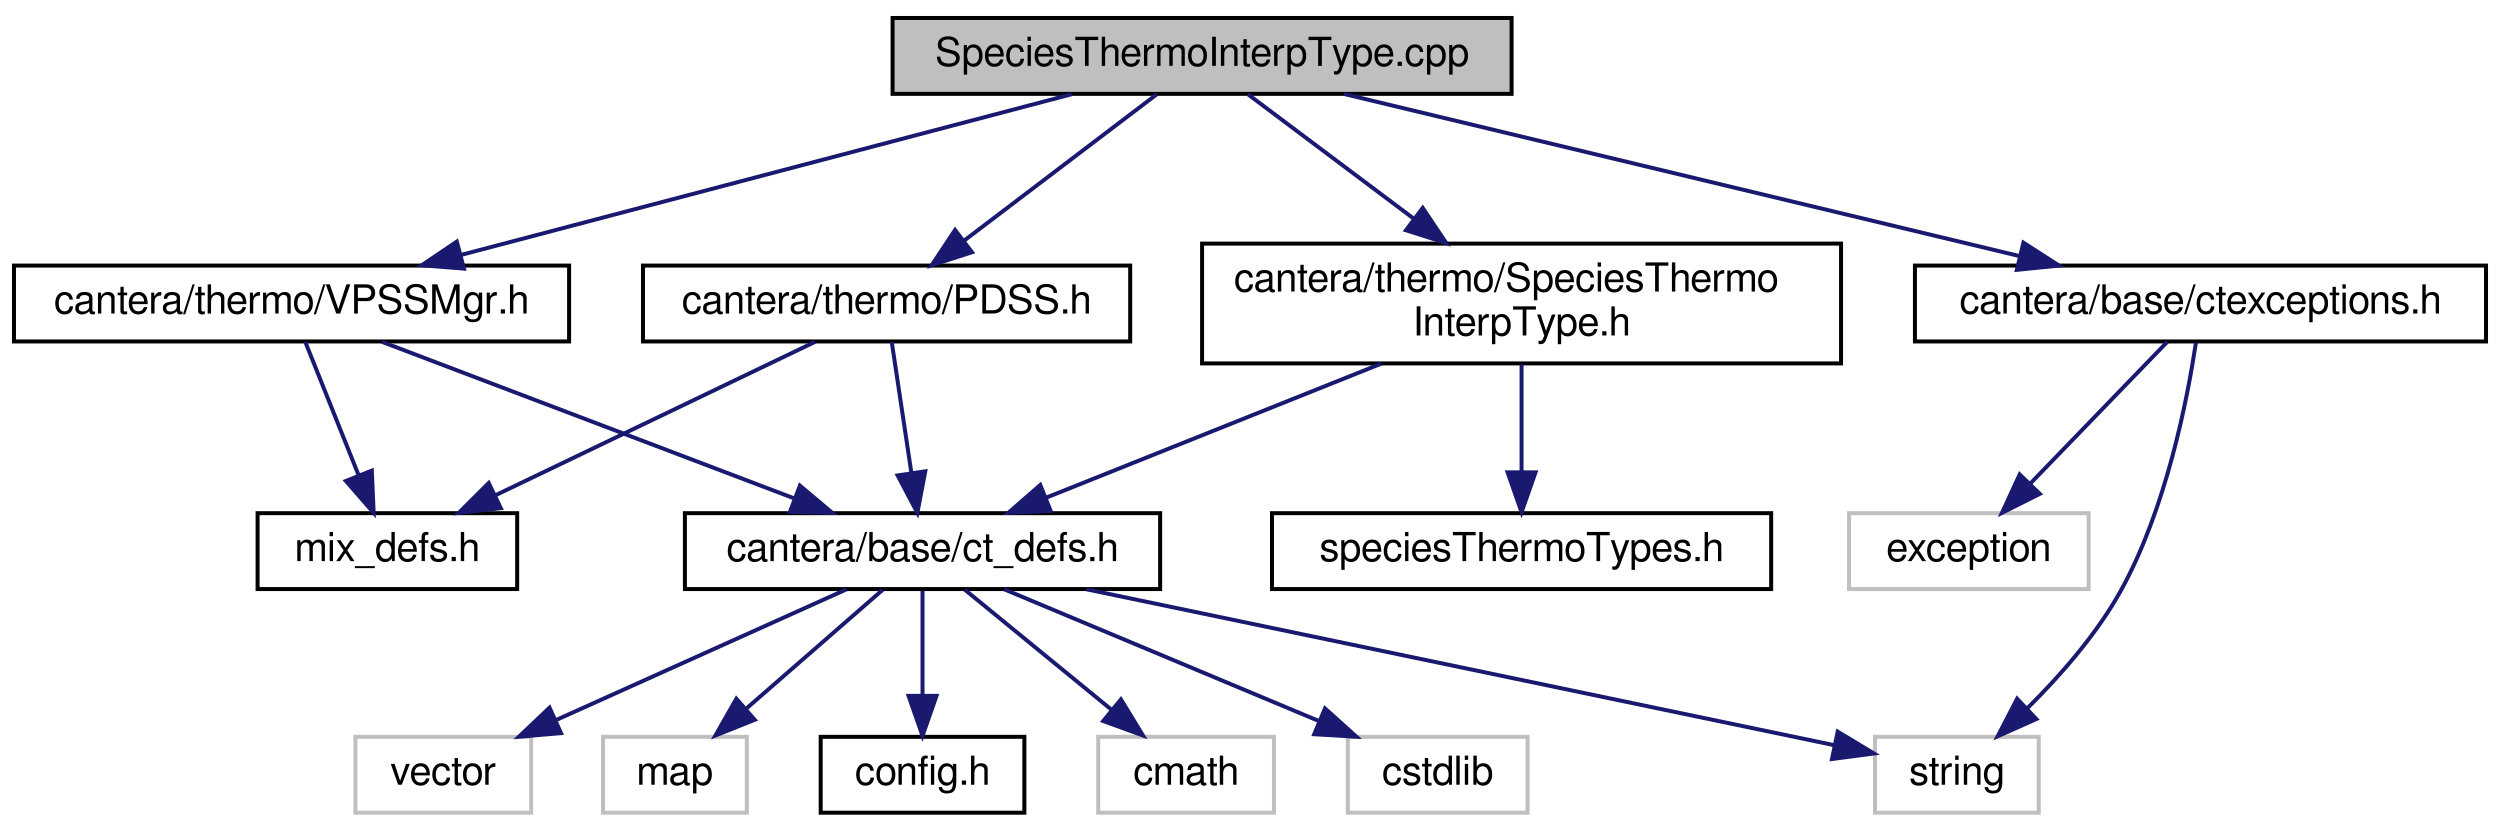
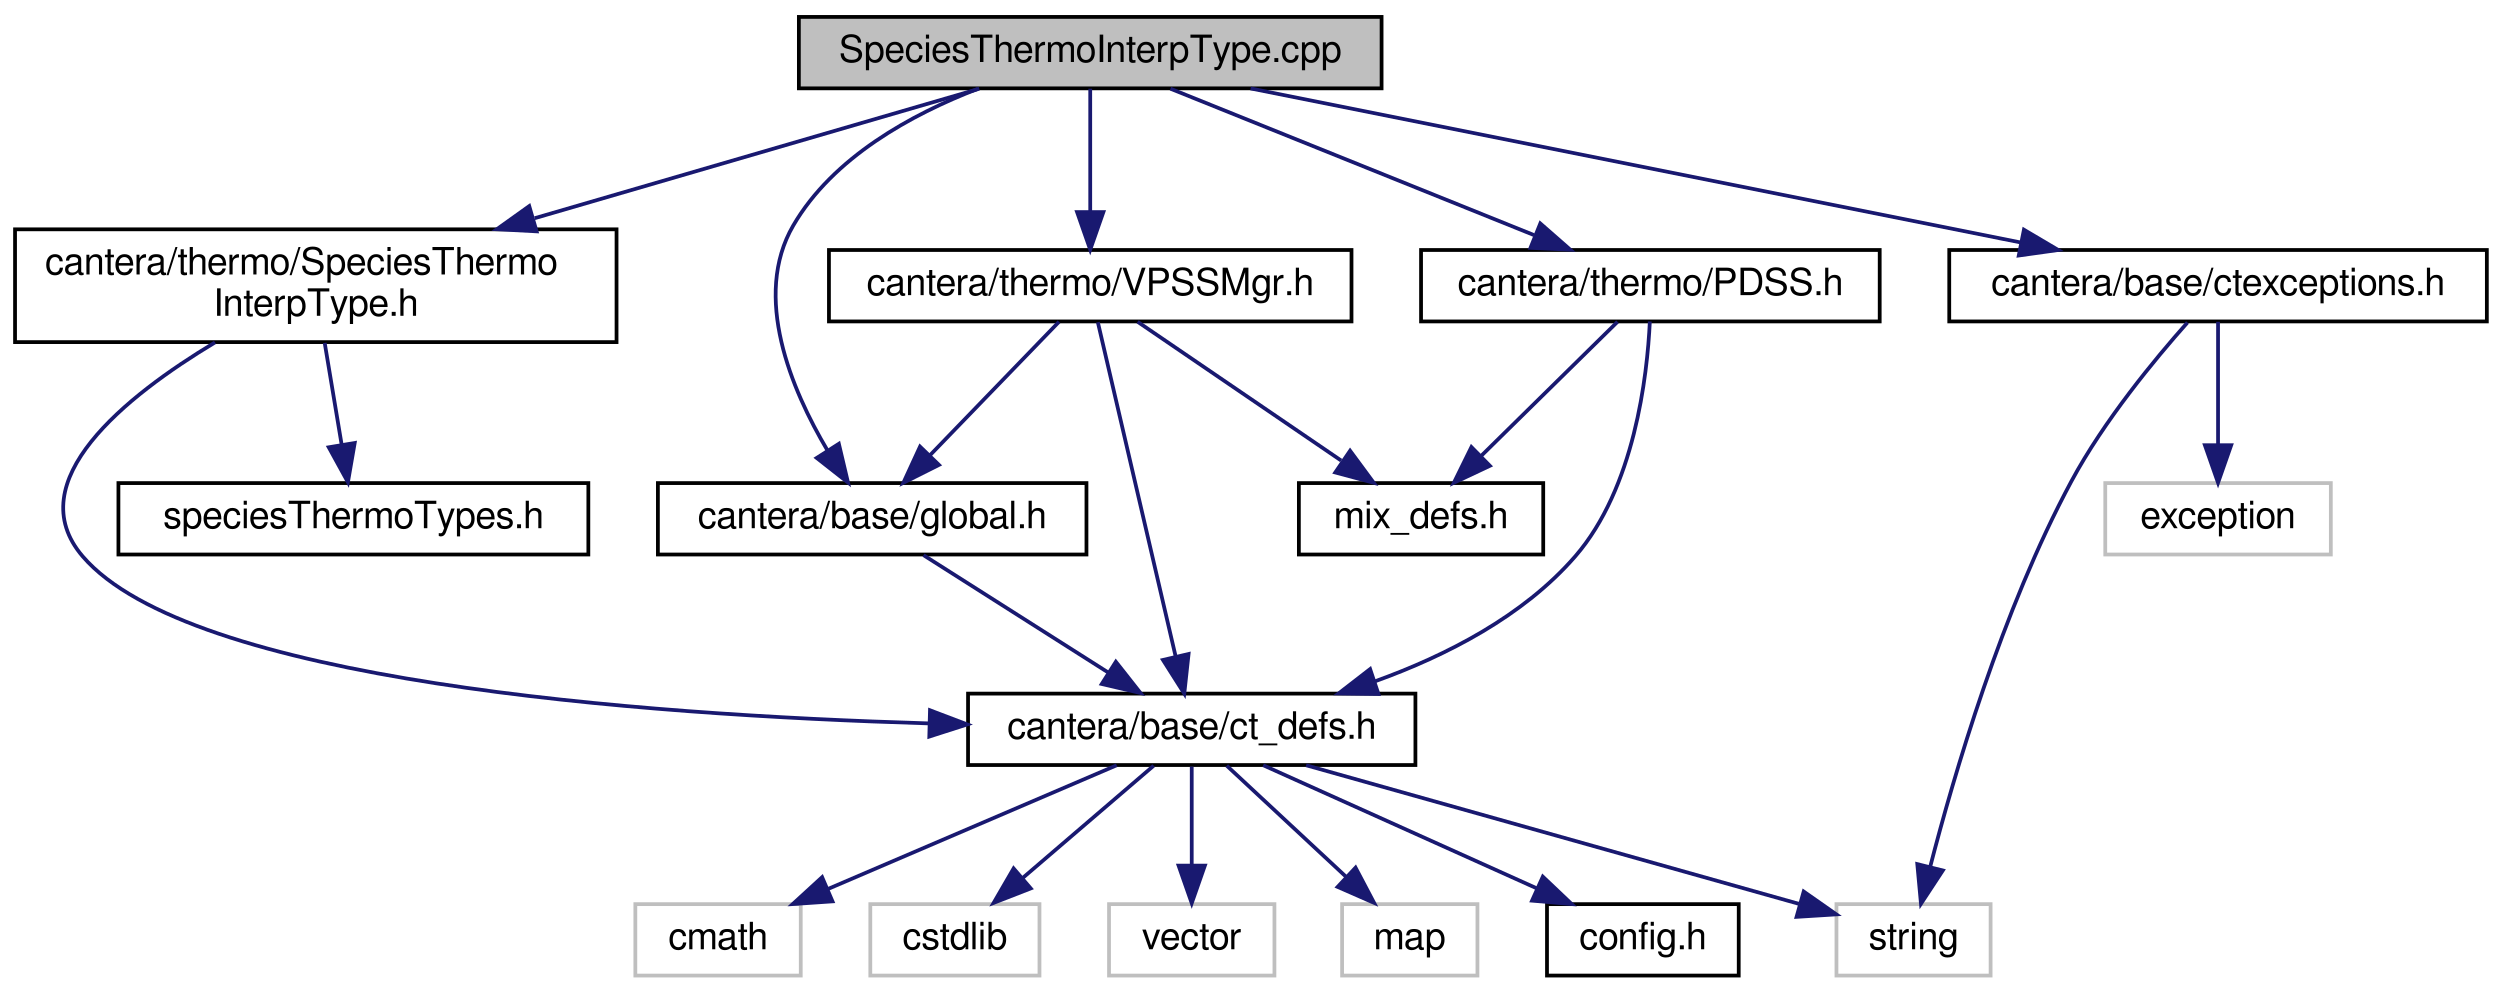
- <svg xmlns="http://www.w3.org/2000/svg" xmlns:xlink="http://www.w3.org/1999/xlink" width="626pt" height="208pt" viewBox="0.00 0.00 626.00 208.00">
-   <g id="graph1" class="graph" transform="scale(1 1) rotate(0) translate(4 204)">
-     <polygon fill="white" stroke="white" points="-4,5 -4,-204 623,-204 623,5 -4,5" />
+ <svg xmlns="http://www.w3.org/2000/svg" xmlns:xlink="http://www.w3.org/1999/xlink" width="665pt" height="264pt" viewBox="0.00 0.00 665.00 264.00">
+   <g id="graph1" class="graph" transform="scale(1 1) rotate(0) translate(4 260)">
+     <polygon fill="white" stroke="white" points="-4,5 -4,-260 662,-260 662,5 -4,5" />
    <g id="node1" class="node">
-       <polygon fill="#bfbfbf" stroke="black" points="219.5,-180.5 219.5,-199.5 374.5,-199.5 374.5,-180.5 219.5,-180.5" />
-       <text text-anchor="middle" x="297" y="-187.5" font-family="FreeSans" font-size="10.00">SpeciesThermoInterpType.cpp</text>
+       <polygon fill="#bfbfbf" stroke="black" points="208.5,-236.5 208.5,-255.5 363.5,-255.5 363.5,-236.5 208.5,-236.5" />
+       <text text-anchor="middle" x="286" y="-243.5" font-family="FreeSans" font-size="10.00">SpeciesThermoInterpType.cpp</text>
    </g>
    <g id="node3" class="node">
      <a xlink:href="SpeciesThermoInterpType_8h.html" target="_top" xlink:title="Pure Virtual Base class for individual species reference state thermodynamic managers and text for th...">
-         <polygon fill="white" stroke="black" points="297,-113 297,-143 457,-143 457,-113 297,-113" />
-         <text text-anchor="start" x="305" y="-131" font-family="FreeSans" font-size="10.00">cantera/thermo/SpeciesThermo</text>
-         <text text-anchor="middle" x="377" y="-120" font-family="FreeSans" font-size="10.00">InterpType.h</text>
+         <polygon fill="white" stroke="black" points="0,-169 0,-199 160,-199 160,-169 0,-169" />
+         <text text-anchor="start" x="8" y="-187" font-family="FreeSans" font-size="10.00">cantera/thermo/SpeciesThermo</text>
+         <text text-anchor="middle" x="80" y="-176" font-family="FreeSans" font-size="10.00">InterpType.h</text>
      </a>
    </g>
    <g id="edge2" class="edge">
-       <path fill="none" stroke="midnightblue" d="M308.462,-180.403C319.297,-172.277 335.961,-159.779 350.144,-149.142" />
-       <polygon fill="midnightblue" stroke="midnightblue" points="352.246,-151.941 358.146,-143.141 348.046,-146.341 352.246,-151.941" />
+       <path fill="none" stroke="midnightblue" d="M256.485,-236.403C225.745,-227.45 176.785,-213.19 138.222,-201.958" />
+       <polygon fill="midnightblue" stroke="midnightblue" points="138.733,-198.461 128.154,-199.025 136.776,-205.182 138.733,-198.461" />
    </g>
    <g id="node21" class="node">
      <a xlink:href="VPSSMgr_8h.html" target="_top" xlink:title="Declaration file for a virtual base class that manages the calculation of standard state properties f...">
-         <polygon fill="white" stroke="black" points="-0.5,-118.5 -0.5,-137.5 138.5,-137.5 138.5,-118.5 -0.5,-118.5" />
-         <text text-anchor="middle" x="69" y="-125.5" font-family="FreeSans" font-size="10.00">cantera/thermo/VPSSMgr.h</text>
+         <polygon fill="white" stroke="black" points="216.5,-174.5 216.5,-193.5 355.5,-193.5 355.5,-174.5 216.5,-174.5" />
+         <text text-anchor="middle" x="286" y="-181.5" font-family="FreeSans" font-size="10.00">cantera/thermo/VPSSMgr.h</text>
      </a>
    </g>
    <g id="edge20" class="edge">
-       <path fill="none" stroke="midnightblue" d="M264.333,-180.403C224.123,-169.822 155.742,-151.827 111.485,-140.18" />
-       <polygon fill="midnightblue" stroke="midnightblue" points="112.168,-136.741 101.606,-137.581 110.386,-143.51 112.168,-136.741" />
+       <path fill="none" stroke="midnightblue" d="M286,-236.403C286,-227.938 286,-214.728 286,-203.82" />
+       <polygon fill="midnightblue" stroke="midnightblue" points="289.5,-203.581 286,-193.581 282.5,-203.581 289.5,-203.581" />
    </g>
    <g id="node26" class="node">
-       <a xlink:href="PDSS_8h.html" target="_top" xlink:title="Declarations for the virtual base class PDSS (pressure dependent standard state) which handles calcul...">
-         <polygon fill="white" stroke="black" points="157,-118.5 157,-137.5 279,-137.5 279,-118.5 157,-118.5" />
-         <text text-anchor="middle" x="218" y="-125.5" font-family="FreeSans" font-size="10.00">cantera/thermo/PDSS.h</text>
+       <a xlink:href="global_8h.html" target="_top" xlink:title="This file contains definitions for utility functions and text for modules, inputfiles, logs, textlogs, HTML_logs (see Input File Handling, Diagnostic Output, Writing messages to the screen and Writing HTML Logfiles). ">
+         <polygon fill="white" stroke="black" points="171,-112.5 171,-131.5 285,-131.5 285,-112.5 171,-112.5" />
+         <text text-anchor="middle" x="228" y="-119.5" font-family="FreeSans" font-size="10.00">cantera/base/global.h</text>
      </a>
    </g>
-     <g id="edge26" class="edge">
-       <path fill="none" stroke="midnightblue" d="M285.681,-180.403C273.127,-170.869 252.649,-155.315 237.501,-143.811" />
-       <polygon fill="midnightblue" stroke="midnightblue" points="239.378,-140.842 229.298,-137.581 235.144,-146.416 239.378,-140.842" />
+     <g id="edge42" class="edge">
+       <path fill="none" stroke="midnightblue" d="M256.119,-236.387C238.46,-229.587 217.549,-218.15 207,-200 196.057,-181.173 206.464,-156.443 216.131,-140.153" />
+       <polygon fill="midnightblue" stroke="midnightblue" points="219.133,-141.956 221.571,-131.645 213.236,-138.185 219.133,-141.956" />
    </g>
-     <g id="node30" class="node">
-       <a xlink:href="ctexceptions_8h.html" target="_top" xlink:title="Definitions for the classes that are thrown when Cantera experiences an error condition (also contain...">
-         <polygon fill="white" stroke="black" points="475.5,-118.5 475.5,-137.5 618.5,-137.5 618.5,-118.5 475.5,-118.5" />
-         <text text-anchor="middle" x="547" y="-125.5" font-family="FreeSans" font-size="10.00">cantera/base/ctexceptions.h</text>
+     <g id="node29" class="node">
+       <a xlink:href="PDSS_8h.html" target="_top" xlink:title="Declarations for the virtual base class PDSS (pressure dependent standard state) which handles calcul...">
+         <polygon fill="white" stroke="black" points="374,-174.5 374,-193.5 496,-193.5 496,-174.5 374,-174.5" />
+         <text text-anchor="middle" x="435" y="-181.5" font-family="FreeSans" font-size="10.00">cantera/thermo/PDSS.h</text>
      </a>
    </g>
-     <g id="edge32" class="edge">
-       <path fill="none" stroke="midnightblue" d="M332.553,-180.467C376.98,-169.805 453.062,-151.545 501.642,-139.886" />
-       <polygon fill="midnightblue" stroke="midnightblue" points="502.662,-143.241 511.569,-137.503 501.029,-136.434 502.662,-143.241" />
+     <g id="edge30" class="edge">
+       <path fill="none" stroke="midnightblue" d="M307.348,-236.403C332.686,-226.2 375.138,-209.105 404.071,-197.454" />
+       <polygon fill="midnightblue" stroke="midnightblue" points="405.723,-200.563 413.692,-193.581 403.108,-194.069 405.723,-200.563" />
+     </g>
+     <g id="node33" class="node">
+       <a xlink:href="ctexceptions_8h.html" target="_top" xlink:title="Definitions for the classes that are thrown when Cantera experiences an error condition (also contain...">
+         <polygon fill="white" stroke="black" points="514.5,-174.5 514.5,-193.5 657.5,-193.5 657.5,-174.5 514.5,-174.5" />
+         <text text-anchor="middle" x="586" y="-181.5" font-family="FreeSans" font-size="10.00">cantera/base/ctexceptions.h</text>
+       </a>
+     </g>
+     <g id="edge36" class="edge">
+       <path fill="none" stroke="midnightblue" d="M328.664,-236.467C382.533,-225.693 475.188,-207.162 533.388,-195.522" />
+       <polygon fill="midnightblue" stroke="midnightblue" points="534.364,-198.897 543.483,-193.503 532.991,-192.033 534.364,-198.897" />
    </g>
    <g id="node5" class="node">
      <a xlink:href="ct__defs_8h.html" target="_top" xlink:title="This file contains definitions of terms that are used in internal routines and are unlikely to need m...">
-         <polygon fill="white" stroke="black" points="167.5,-56.5 167.5,-75.5 286.5,-75.5 286.5,-56.5 167.5,-56.5" />
-         <text text-anchor="middle" x="227" y="-63.5" font-family="FreeSans" font-size="10.00">cantera/base/ct_defs.h</text>
+         <polygon fill="white" stroke="black" points="253.5,-56.5 253.5,-75.5 372.5,-75.5 372.5,-56.5 253.5,-56.5" />
+         <text text-anchor="middle" x="313" y="-63.5" font-family="FreeSans" font-size="10.00">cantera/base/ct_defs.h</text>
      </a>
    </g>
    <g id="edge4" class="edge">
-       <path fill="none" stroke="midnightblue" d="M341.832,-112.933C316.412,-102.765 282.392,-89.157 257.991,-79.396" />
-       <polygon fill="midnightblue" stroke="midnightblue" points="259.085,-76.064 248.5,-75.6 256.485,-82.564 259.085,-76.064" />
+       <path fill="none" stroke="midnightblue" d="M53.185,-168.914C29.423,-154.63 0.939,-131.861 18,-112 46.431,-78.903 165.158,-69.878 243.05,-67.576" />
+       <polygon fill="midnightblue" stroke="midnightblue" points="243.379,-71.069 253.283,-67.305 243.194,-64.071 243.379,-71.069" />
    </g>
    <g id="node19" class="node">
      <a xlink:href="speciesThermoTypes_8h.html" target="_top" xlink:title="Contains const definitions for types of species reference-state thermodynamics managers (see Species ...">
-         <polygon fill="white" stroke="black" points="314.5,-56.5 314.5,-75.5 439.5,-75.5 439.5,-56.5 314.5,-56.5" />
-         <text text-anchor="middle" x="377" y="-63.5" font-family="FreeSans" font-size="10.00">speciesThermoTypes.h</text>
+         <polygon fill="white" stroke="black" points="27.5,-112.5 27.5,-131.5 152.5,-131.5 152.5,-112.5 27.5,-112.5" />
+         <text text-anchor="middle" x="90" y="-119.5" font-family="FreeSans" font-size="10.00">speciesThermoTypes.h</text>
      </a>
    </g>
    <g id="edge18" class="edge">
-       <path fill="none" stroke="midnightblue" d="M377,-112.781C377,-104.781 377,-94.689 377,-86.017" />
-       <polygon fill="midnightblue" stroke="midnightblue" points="380.5,-85.731 377,-75.731 373.5,-85.731 380.5,-85.731" />
+       <path fill="none" stroke="midnightblue" d="M82.37,-168.781C83.718,-160.691 85.423,-150.462 86.879,-141.725" />
+       <polygon fill="midnightblue" stroke="midnightblue" points="90.353,-142.17 88.545,-131.731 83.448,-141.019 90.353,-142.17" />
    </g>
    <g id="node7" class="node">
      <a xlink:href="config_8h_source.html" target="_top" xlink:title="config.h">
-         <polygon fill="white" stroke="black" points="201.5,-0.5 201.5,-19.5 252.5,-19.5 252.5,-0.5 201.5,-0.5" />
-         <text text-anchor="middle" x="227" y="-7.5" font-family="FreeSans" font-size="10.00">config.h</text>
+         <polygon fill="white" stroke="black" points="407.5,-0.5 407.5,-19.5 458.5,-19.5 458.5,-0.5 407.5,-0.5" />
+         <text text-anchor="middle" x="433" y="-7.5" font-family="FreeSans" font-size="10.00">config.h</text>
      </a>
    </g>
    <g id="edge6" class="edge">
-       <path fill="none" stroke="midnightblue" d="M227,-56.083C227,-49.006 227,-38.861 227,-29.986" />
-       <polygon fill="midnightblue" stroke="midnightblue" points="230.5,-29.751 227,-19.751 223.5,-29.751 230.5,-29.751" />
+       <path fill="none" stroke="midnightblue" d="M332.014,-56.444C351.588,-47.636 382.308,-33.812 404.729,-23.722" />
+       <polygon fill="midnightblue" stroke="midnightblue" points="406.392,-26.812 414.075,-19.516 403.519,-20.428 406.392,-26.812" />
    </g>
    <g id="node9" class="node">
-       <polygon fill="white" stroke="#bfbfbf" points="271,-0.5 271,-19.5 315,-19.5 315,-0.5 271,-0.5" />
-       <text text-anchor="middle" x="293" y="-7.5" font-family="FreeSans" font-size="10.00">cmath</text>
+       <polygon fill="white" stroke="#bfbfbf" points="165,-0.5 165,-19.5 209,-19.5 209,-0.5 165,-0.5" />
+       <text text-anchor="middle" x="187" y="-7.5" font-family="FreeSans" font-size="10.00">cmath</text>
    </g>
    <g id="edge8" class="edge">
-       <path fill="none" stroke="midnightblue" d="M237.604,-56.324C247.456,-48.263 262.351,-36.077 274.215,-26.369" />
-       <polygon fill="midnightblue" stroke="midnightblue" points="276.68,-28.875 282.203,-19.834 272.247,-23.457 276.68,-28.875" />
+       <path fill="none" stroke="midnightblue" d="M293.035,-56.444C272.391,-47.596 239.937,-33.688 216.368,-23.587" />
+       <polygon fill="midnightblue" stroke="midnightblue" points="217.442,-20.239 206.872,-19.516 214.684,-26.673 217.442,-20.239" />
    </g>
    <g id="node11" class="node">
-       <polygon fill="white" stroke="#bfbfbf" points="333.5,-0.5 333.5,-19.5 378.5,-19.5 378.5,-0.5 333.5,-0.5" />
-       <text text-anchor="middle" x="356" y="-7.5" font-family="FreeSans" font-size="10.00">cstdlib</text>
+       <polygon fill="white" stroke="#bfbfbf" points="227.5,-0.5 227.5,-19.5 272.5,-19.5 272.5,-0.5 227.5,-0.5" />
+       <text text-anchor="middle" x="250" y="-7.5" font-family="FreeSans" font-size="10.00">cstdlib</text>
    </g>
    <g id="edge10" class="edge">
-       <path fill="none" stroke="midnightblue" d="M247.44,-56.444C268.67,-47.557 302.099,-33.563 326.255,-23.451" />
-       <polygon fill="midnightblue" stroke="midnightblue" points="327.782,-26.606 335.655,-19.516 325.079,-20.149 327.782,-26.606" />
+       <path fill="none" stroke="midnightblue" d="M302.878,-56.324C293.474,-48.263 279.256,-36.077 267.931,-26.369" />
+       <polygon fill="midnightblue" stroke="midnightblue" points="270.177,-23.684 260.306,-19.834 265.621,-28.999 270.177,-23.684" />
    </g>
    <g id="node13" class="node">
-       <polygon fill="white" stroke="#bfbfbf" points="85,-0.5 85,-19.5 129,-19.5 129,-0.5 85,-0.5" />
-       <text text-anchor="middle" x="107" y="-7.5" font-family="FreeSans" font-size="10.00">vector</text>
+       <polygon fill="white" stroke="#bfbfbf" points="291,-0.5 291,-19.5 335,-19.5 335,-0.5 291,-0.5" />
+       <text text-anchor="middle" x="313" y="-7.5" font-family="FreeSans" font-size="10.00">vector</text>
    </g>
    <g id="edge12" class="edge">
-       <path fill="none" stroke="midnightblue" d="M207.986,-56.444C188.412,-47.636 157.692,-33.812 135.271,-23.722" />
-       <polygon fill="midnightblue" stroke="midnightblue" points="136.481,-20.428 125.925,-19.516 133.608,-26.812 136.481,-20.428" />
+       <path fill="none" stroke="midnightblue" d="M313,-56.083C313,-49.006 313,-38.861 313,-29.986" />
+       <polygon fill="midnightblue" stroke="midnightblue" points="316.5,-29.751 313,-19.751 309.5,-29.751 316.5,-29.751" />
    </g>
    <g id="node15" class="node">
-       <polygon fill="white" stroke="#bfbfbf" points="147,-0.5 147,-19.5 183,-19.5 183,-0.5 147,-0.5" />
-       <text text-anchor="middle" x="165" y="-7.5" font-family="FreeSans" font-size="10.00">map</text>
+       <polygon fill="white" stroke="#bfbfbf" points="353,-0.5 353,-19.5 389,-19.5 389,-0.5 353,-0.5" />
+       <text text-anchor="middle" x="371" y="-7.5" font-family="FreeSans" font-size="10.00">map</text>
    </g>
    <g id="edge14" class="edge">
-       <path fill="none" stroke="midnightblue" d="M217.039,-56.324C207.873,-48.341 194.063,-36.313 182.972,-26.653" />
-       <polygon fill="midnightblue" stroke="midnightblue" points="184.982,-23.762 175.143,-19.834 180.385,-29.041 184.982,-23.762" />
+       <path fill="none" stroke="midnightblue" d="M322.319,-56.324C330.893,-48.341 343.812,-36.313 354.188,-26.653" />
+       <polygon fill="midnightblue" stroke="midnightblue" points="356.578,-29.21 361.512,-19.834 351.808,-24.087 356.578,-29.21" />
    </g>
    <g id="node17" class="node">
-       <polygon fill="white" stroke="#bfbfbf" points="465.5,-0.5 465.5,-19.5 506.5,-19.5 506.5,-0.5 465.5,-0.5" />
-       <text text-anchor="middle" x="486" y="-7.5" font-family="FreeSans" font-size="10.00">string</text>
+       <polygon fill="white" stroke="#bfbfbf" points="484.5,-0.5 484.5,-19.5 525.5,-19.5 525.5,-0.5 484.5,-0.5" />
+       <text text-anchor="middle" x="505" y="-7.5" font-family="FreeSans" font-size="10.00">string</text>
    </g>
    <g id="edge16" class="edge">
-       <path fill="none" stroke="midnightblue" d="M268.039,-56.444C320.155,-45.578 408.884,-27.078 455.432,-17.373" />
-       <polygon fill="midnightblue" stroke="midnightblue" points="456.16,-20.797 465.235,-15.329 454.731,-13.944 456.16,-20.797" />
+       <path fill="none" stroke="midnightblue" d="M343.423,-56.444C379.32,-46.347 438.651,-29.661 474.557,-19.562" />
+       <polygon fill="midnightblue" stroke="midnightblue" points="475.782,-22.854 484.46,-16.777 473.886,-16.115 475.782,-22.854" />
    </g>
    <g id="edge22" class="edge">
-       <path fill="none" stroke="midnightblue" d="M91.638,-118.403C118.74,-108.111 164.31,-90.806 195.004,-79.15" />
-       <polygon fill="midnightblue" stroke="midnightblue" points="196.298,-82.403 204.404,-75.581 193.813,-75.859 196.298,-82.403" />
+       <path fill="none" stroke="midnightblue" d="M288.029,-174.281C292.409,-155.463 302.829,-110.697 308.731,-85.34" />
+       <polygon fill="midnightblue" stroke="midnightblue" points="312.162,-86.038 311.02,-75.505 305.344,-84.451 312.162,-86.038" />
    </g>
    <g id="node24" class="node">
      <a xlink:href="mix__defs_8h.html" target="_top" xlink:title="mix_defs.h">
-         <polygon fill="white" stroke="black" points="60.5,-56.5 60.5,-75.5 125.5,-75.5 125.5,-56.5 60.5,-56.5" />
-         <text text-anchor="middle" x="93" y="-63.5" font-family="FreeSans" font-size="10.00">mix_defs.h</text>
+         <polygon fill="white" stroke="black" points="341.5,-112.5 341.5,-131.5 406.5,-131.5 406.5,-112.5 341.5,-112.5" />
+         <text text-anchor="middle" x="374" y="-119.5" font-family="FreeSans" font-size="10.00">mix_defs.h</text>
      </a>
    </g>
    <g id="edge24" class="edge">
-       <path fill="none" stroke="midnightblue" d="M72.439,-118.403C75.896,-109.76 81.332,-96.17 85.746,-85.134" />
-       <polygon fill="midnightblue" stroke="midnightblue" points="89.103,-86.165 89.568,-75.581 82.604,-83.566 89.103,-86.165" />
+       <path fill="none" stroke="midnightblue" d="M298.608,-174.403C312.723,-164.78 335.831,-149.024 352.749,-137.489" />
+       <polygon fill="midnightblue" stroke="midnightblue" points="355.125,-140.106 361.415,-131.581 351.181,-134.322 355.125,-140.106" />
+     </g>
+     <g id="edge26" class="edge">
+       <path fill="none" stroke="midnightblue" d="M277.69,-174.403C268.732,-165.136 254.277,-150.183 243.261,-138.788" />
+       <polygon fill="midnightblue" stroke="midnightblue" points="245.761,-136.338 236.295,-131.581 240.728,-141.203 245.761,-136.338" />
    </g>
    <g id="edge28" class="edge">
-       <path fill="none" stroke="midnightblue" d="M219.289,-118.403C220.573,-109.849 222.583,-96.45 224.229,-85.476" />
-       <polygon fill="midnightblue" stroke="midnightblue" points="227.691,-85.989 225.713,-75.581 220.768,-84.951 227.691,-85.989" />
+       <path fill="none" stroke="midnightblue" d="M241.657,-112.324C254.916,-103.9 275.268,-90.971 290.846,-81.074" />
+       <polygon fill="midnightblue" stroke="midnightblue" points="292.813,-83.971 299.377,-75.654 289.06,-78.063 292.813,-83.971" />
    </g>
-     <g id="edge30" class="edge">
-       <path fill="none" stroke="midnightblue" d="M200.091,-118.403C179.113,-108.334 144.15,-91.552 119.907,-79.915" />
-       <polygon fill="midnightblue" stroke="midnightblue" points="121.406,-76.753 110.876,-75.581 118.377,-83.063 121.406,-76.753" />
-     </g>
-     <g id="edge36" class="edge">
-       <path fill="none" stroke="midnightblue" d="M545.858,-118.199C543.765,-104.267 538.436,-76.602 527,-56 520.936,-45.076 511.729,-34.645 503.576,-26.581" />
-       <polygon fill="midnightblue" stroke="midnightblue" points="505.892,-23.955 496.218,-19.636 501.088,-29.045 505.892,-23.955" />
-     </g>
-     <g id="node32" class="node">
-       <polygon fill="white" stroke="#bfbfbf" points="459,-56.5 459,-75.5 519,-75.5 519,-56.5 459,-56.5" />
-       <text text-anchor="middle" x="489" y="-63.5" font-family="FreeSans" font-size="10.00">exception</text>
+     <g id="edge32" class="edge">
+       <path fill="none" stroke="midnightblue" d="M434.857,-174.481C434.171,-159.949 430.783,-130.18 415,-112 401.223,-96.131 380.785,-85.628 361.814,-78.794" />
+       <polygon fill="midnightblue" stroke="midnightblue" points="362.664,-75.388 352.07,-75.546 360.45,-82.029 362.664,-75.388" />
    </g>
    <g id="edge34" class="edge">
-       <path fill="none" stroke="midnightblue" d="M538.69,-118.403C529.732,-109.136 515.277,-94.183 504.261,-82.788" />
-       <polygon fill="midnightblue" stroke="midnightblue" points="506.761,-80.338 497.295,-75.581 501.728,-85.203 506.761,-80.338" />
+       <path fill="none" stroke="midnightblue" d="M426.26,-174.403C416.838,-165.136 401.636,-150.183 390.051,-138.788" />
+       <polygon fill="midnightblue" stroke="midnightblue" points="392.307,-136.098 382.724,-131.581 387.399,-141.088 392.307,-136.098" />
+     </g>
+     <g id="edge40" class="edge">
+       <path fill="none" stroke="midnightblue" d="M577.865,-174.212C569.229,-164.502 555.659,-148.099 547,-132 528.549,-97.695 515.684,-53.683 509.399,-29.311" />
+       <polygon fill="midnightblue" stroke="midnightblue" points="512.793,-28.456 506.978,-19.6 506.001,-30.149 512.793,-28.456" />
+     </g>
+     <g id="node35" class="node">
+       <polygon fill="white" stroke="#bfbfbf" points="556,-112.5 556,-131.5 616,-131.5 616,-112.5 556,-112.5" />
+       <text text-anchor="middle" x="586" y="-119.5" font-family="FreeSans" font-size="10.00">exception</text>
+     </g>
+     <g id="edge38" class="edge">
+       <path fill="none" stroke="midnightblue" d="M586,-174.403C586,-165.938 586,-152.728 586,-141.82" />
+       <polygon fill="midnightblue" stroke="midnightblue" points="589.5,-141.581 586,-131.581 582.5,-141.581 589.5,-141.581" />
    </g>
  </g>
</svg>
